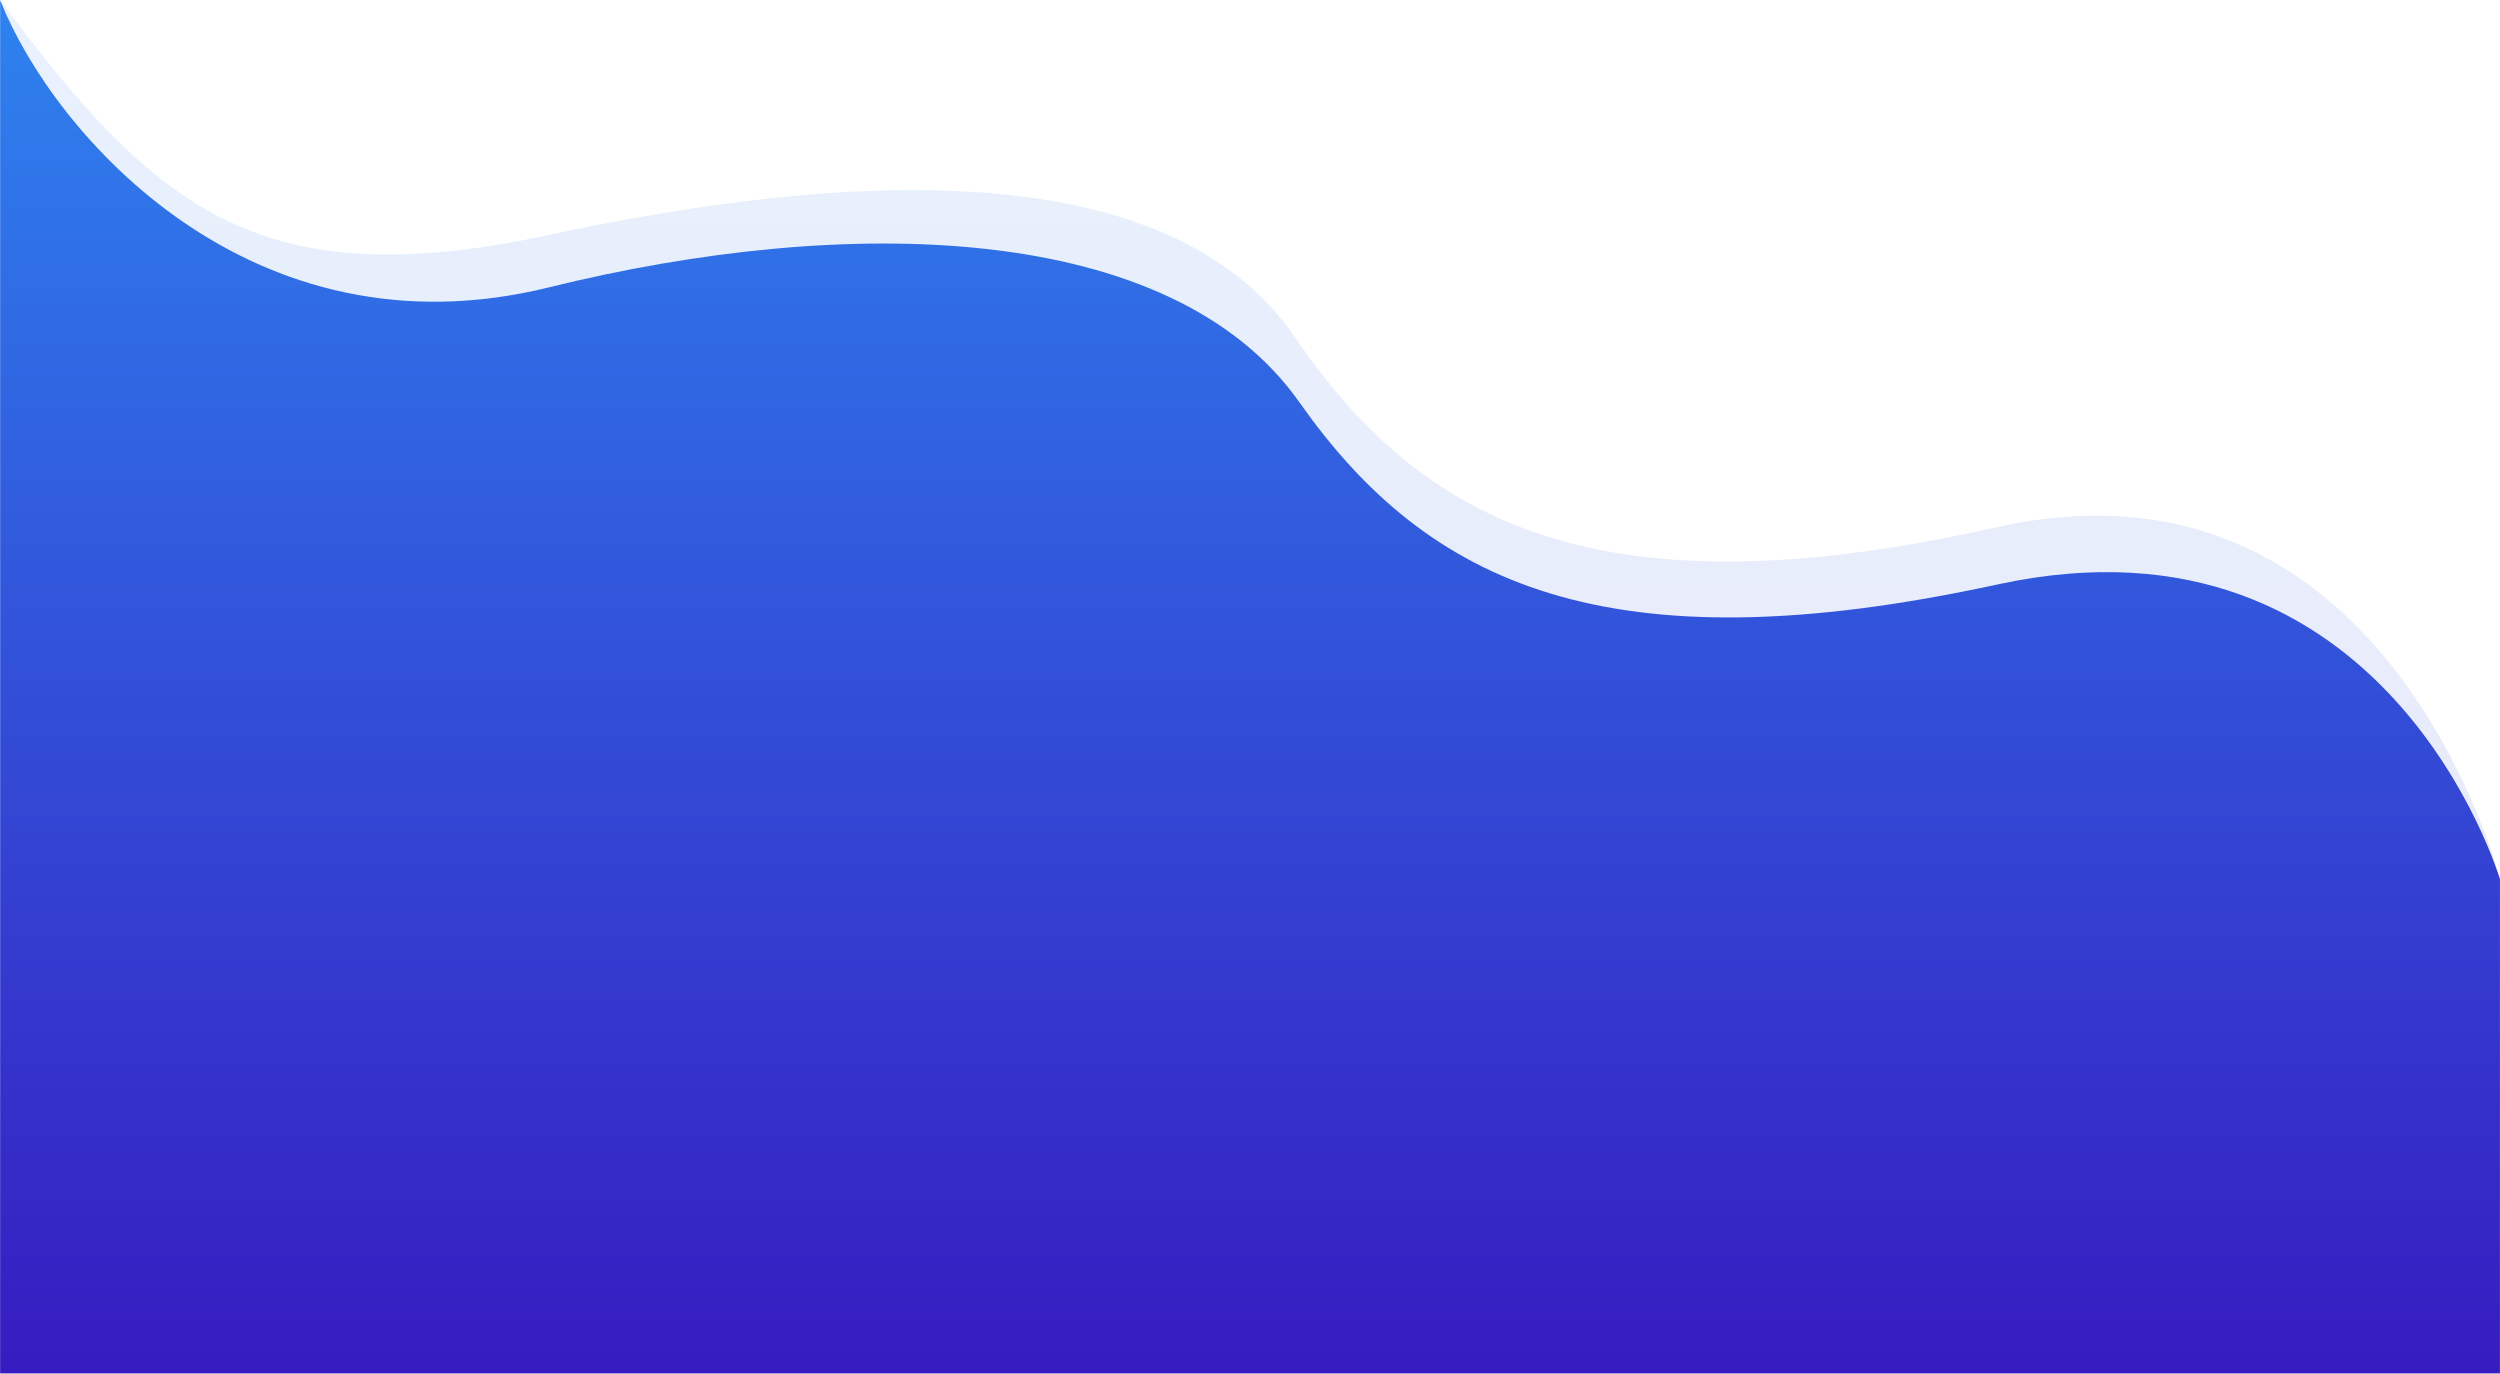
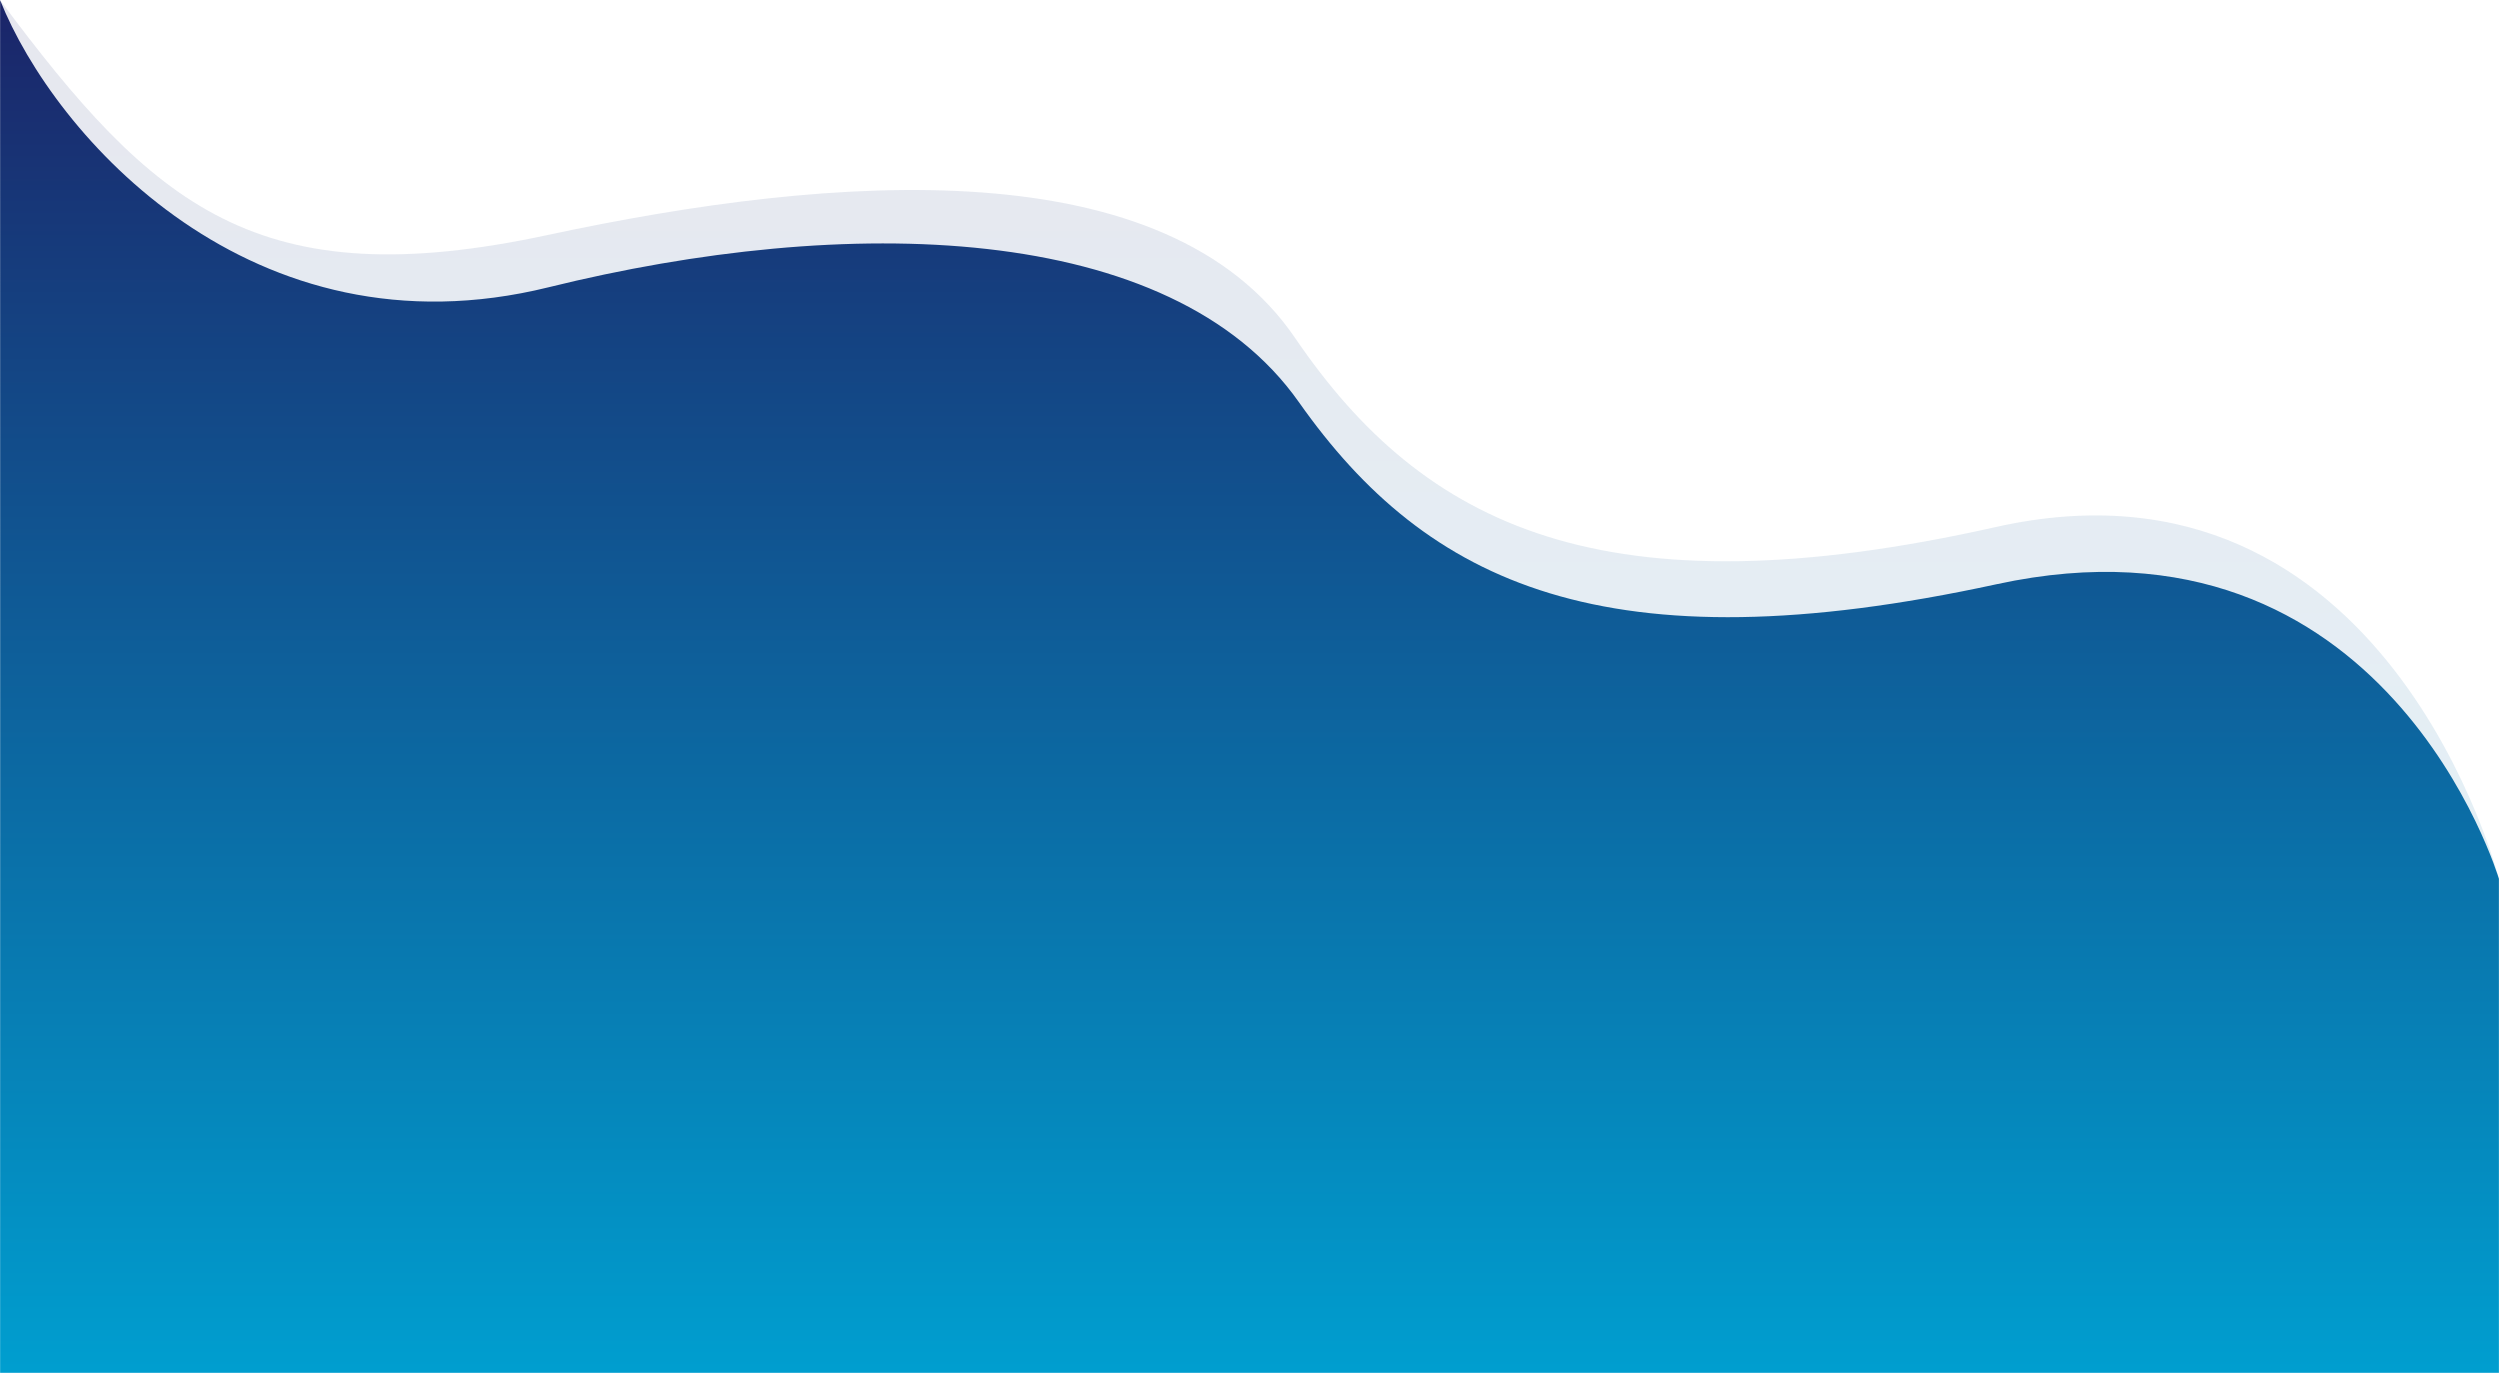
- <svg xmlns="http://www.w3.org/2000/svg" width="1920.193" height="1054.854" viewBox="0 0 1920.193 1054.854">
+ <svg xmlns="http://www.w3.org/2000/svg" width="1921px" height="1055px" viewBox="0 0 1921 1055" version="1.1">
  <defs>
-     <linearGradient id="linear-gradient" x1="0.5" y1="1" x2="0.5" gradientUnits="objectBoundingBox">
-       <stop offset="0" stop-color="#361cc1" />
-       <stop offset="1" stop-color="#2e82ef" />
+     <linearGradient x1="50%" y1="0%" x2="50%" y2="100%" id="linearGradient-1">
+       <stop stop-color="#1B2569" offset="0%" />
+       <stop stop-color="#009ECF" offset="100%" />
+     </linearGradient>
+     <linearGradient x1="50%" y1="0%" x2="50%" y2="100%" id="linearGradient-2">
+       <stop stop-color="#1B2569" offset="0%" />
+       <stop stop-color="#009ECF" offset="100%" />
    </linearGradient>
  </defs>
-   <g id="Group_111" data-name="Group 111" transform="translate(0.13 -6328.591)">
-     <path id="Path_195" data-name="Path 195" d="M1367.063,374.808s-85.855-337.77-386.677-270.232-439.4,0-538.268-145.16-352-126.953-574.629-79.205S-434.941-141.322-553.13-300.409c0,.029.052,1054.854.052,1054.854H1367.047Z" transform="translate(553 6629)" opacity="0.11" fill="url(#linear-gradient)" />
-     <path id="Path_194" data-name="Path 194" d="M1357.421,316.985S1271.128,25.525,971.495,90.593s-437.666,0-536.141-139.852S86.839-193.9-141.188-137.578s-380-116.481-421.437-220.589c.1,8-.016,1054.71-.016,1054.71H1357.406Z" transform="translate(562.61 6686.902)" fill="url(#linear-gradient)" />
+   <g id="Page-1" stroke="none" stroke-width="1" fill="none" fill-rule="evenodd">
+     <g id="footer-bg" fill-rule="nonzero">
+       <path d="M1920.193,675.217 C1920.193,675.217 1834.338,337.447 1533.516,404.985 C1232.694,472.523 1094.116,404.985 995.248,259.825 C896.38,114.665 643.248,132.872 420.619,180.62 C197.99,228.368 118.189,159.087 4.5519144e-15,0 C4.5519144e-15,0.029 0.052,1054.854 0.052,1054.854 L1920.193,1054.854 L1920.193,675.217 Z" id="Path_195" fill="url(#linearGradient-1)" opacity="0.11" />
+       <path d="M1920.161,675.296 C1920.161,675.296 1833.868,383.836 1534.235,448.904 C1234.602,513.972 1096.569,448.904 998.094,309.052 C899.619,169.2 649.579,164.411 421.552,220.733 C193.525,277.055 41.552,104.252 0.099,0.144 C0.215,8.144 0.099,1054.854 0.099,1054.854 L1920.161,1054.854 L1920.161,675.296 Z" id="Path_194" fill="url(#linearGradient-2)" />
+     </g>
  </g>
</svg>
